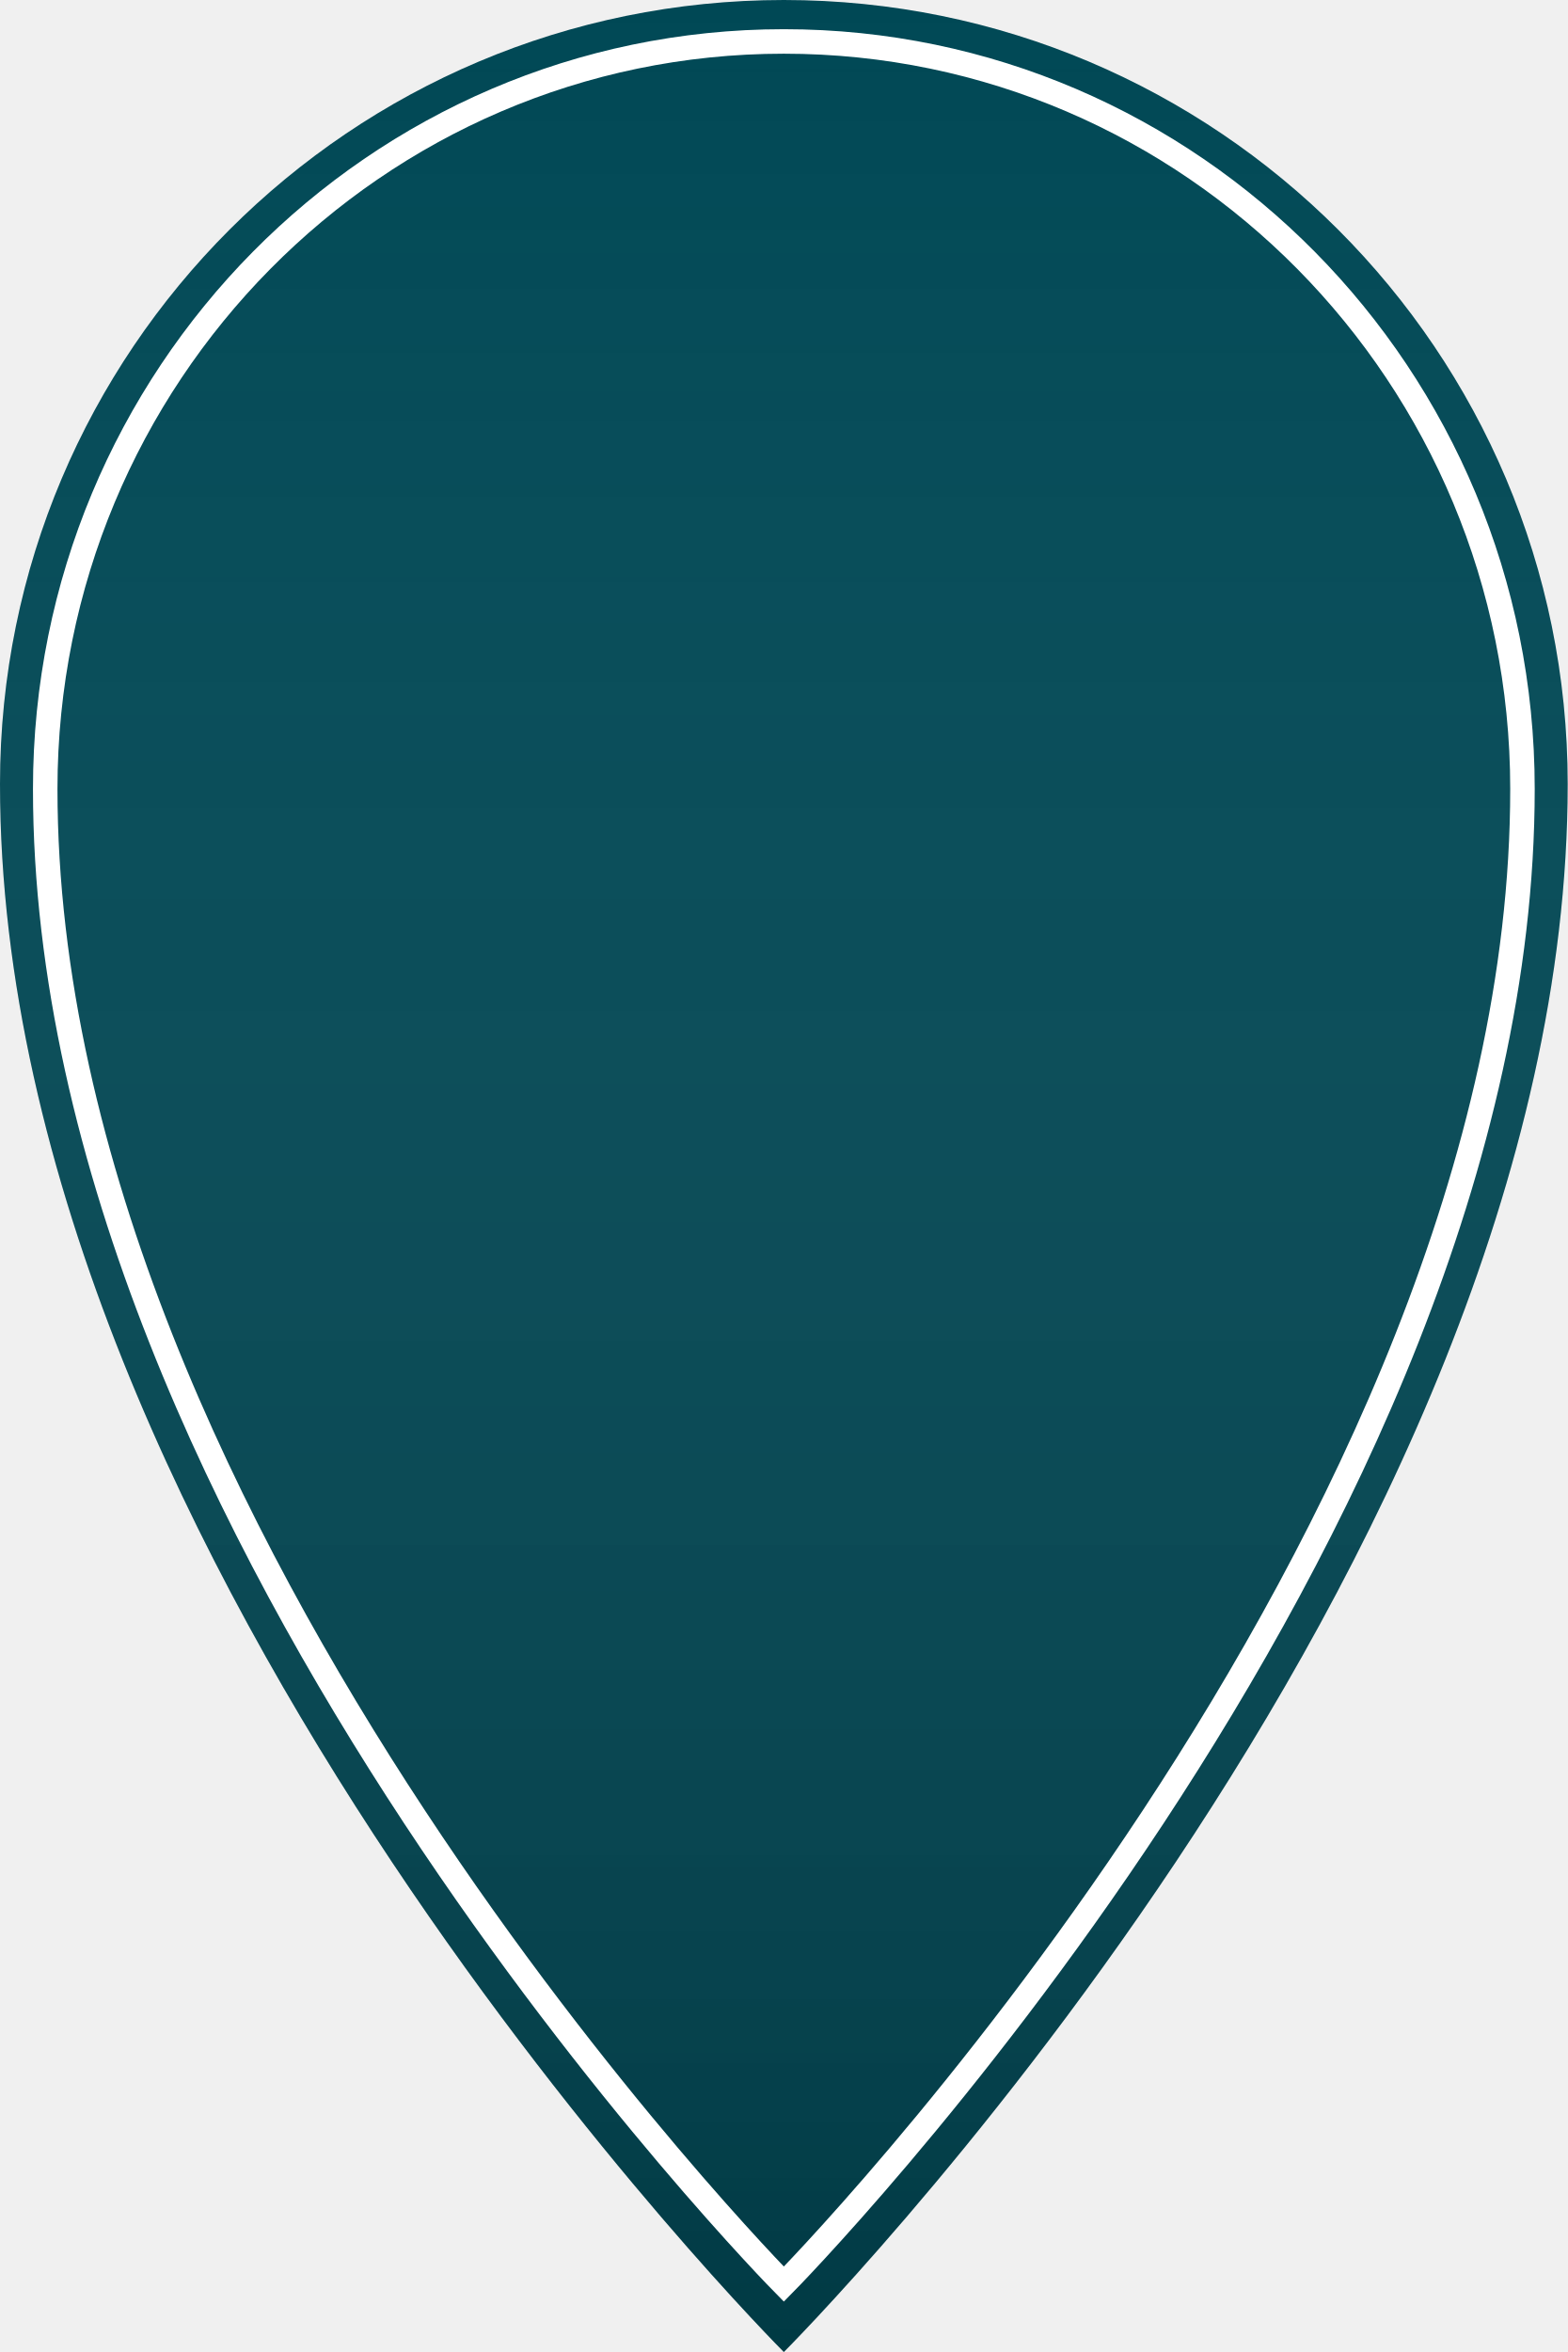
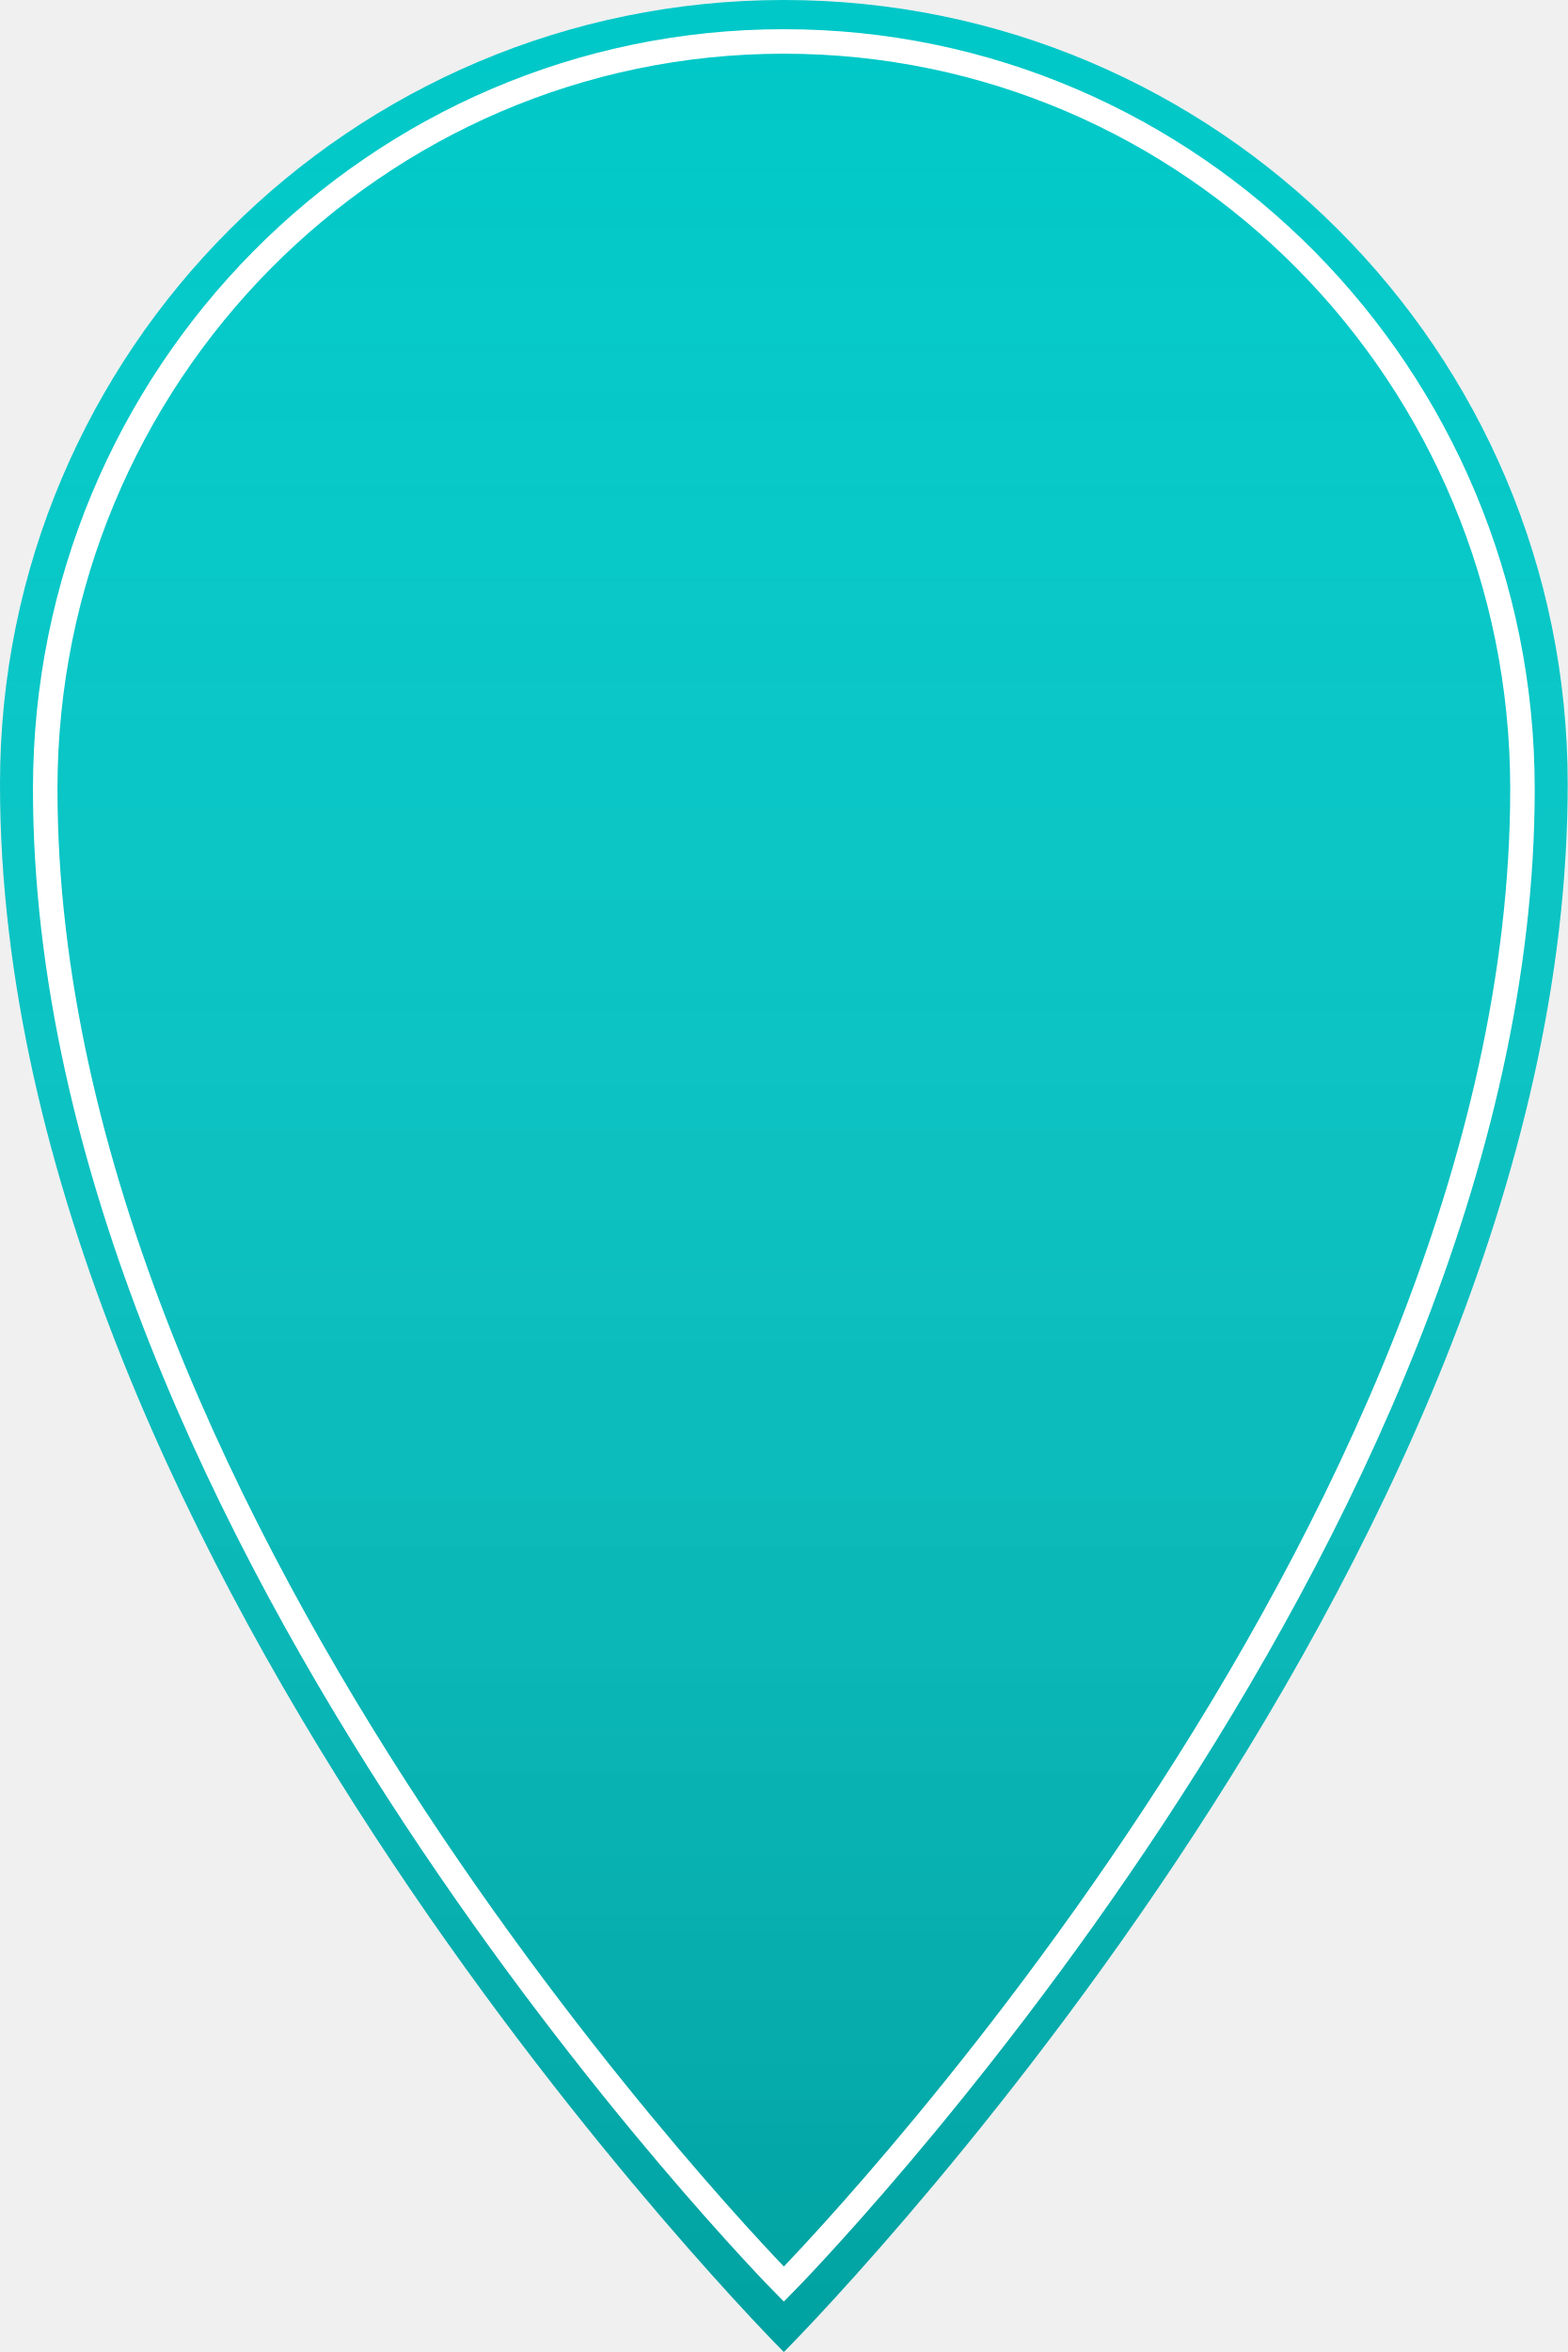
<svg xmlns="http://www.w3.org/2000/svg" version="1.1" id="Layer_1" x="0px" y="0px" viewBox="0 0 32 48" enable-background="new 0 0 32 48" xml:space="preserve">
  <g id="shape">
-     <path fill="#004855" d="M16,0C7.163,0,0,7.163,0,16c0,16,16,32,16,32s16-16,16-32C32,7.163,24.837,0,16,0z" />
+     <path fill="#00C8C8" d="M16,0C7.163,0,0,7.163,0,16c0,16,16,32,16,32s16-16,16-32C32,7.163,24.837,0,16,0z" />
    <linearGradient id="SVGID_1_" gradientUnits="userSpaceOnUse" x1="16" y1="0" x2="16" y2="48">
      <stop offset="0" style="stop-color:#FFFFFF;stop-opacity:0" />
      <stop offset="1" style="stop-color:#000000;stop-opacity:0.2" />
    </linearGradient>
    <path fill="url(#SVGID_1_)" d="M16,0C7.163,0,0,7.163,0,16c0,16,16,32,16,32s16-16,16-32C32,7.163,24.837,0,16,0z" />
  </g>
  <path id="inner_border" fill="none" stroke="#FFFFFF" stroke-width="0.5" stroke-miterlimit="10" d="M16,0.846  c-8.327,0-15.077,6.831-15.077,15.256C0.923,31.359,16,46.615,16,46.615s15.077-15.256,15.077-30.513  C31.077,7.677,24.327,0.846,16,0.846z" />
</svg>
